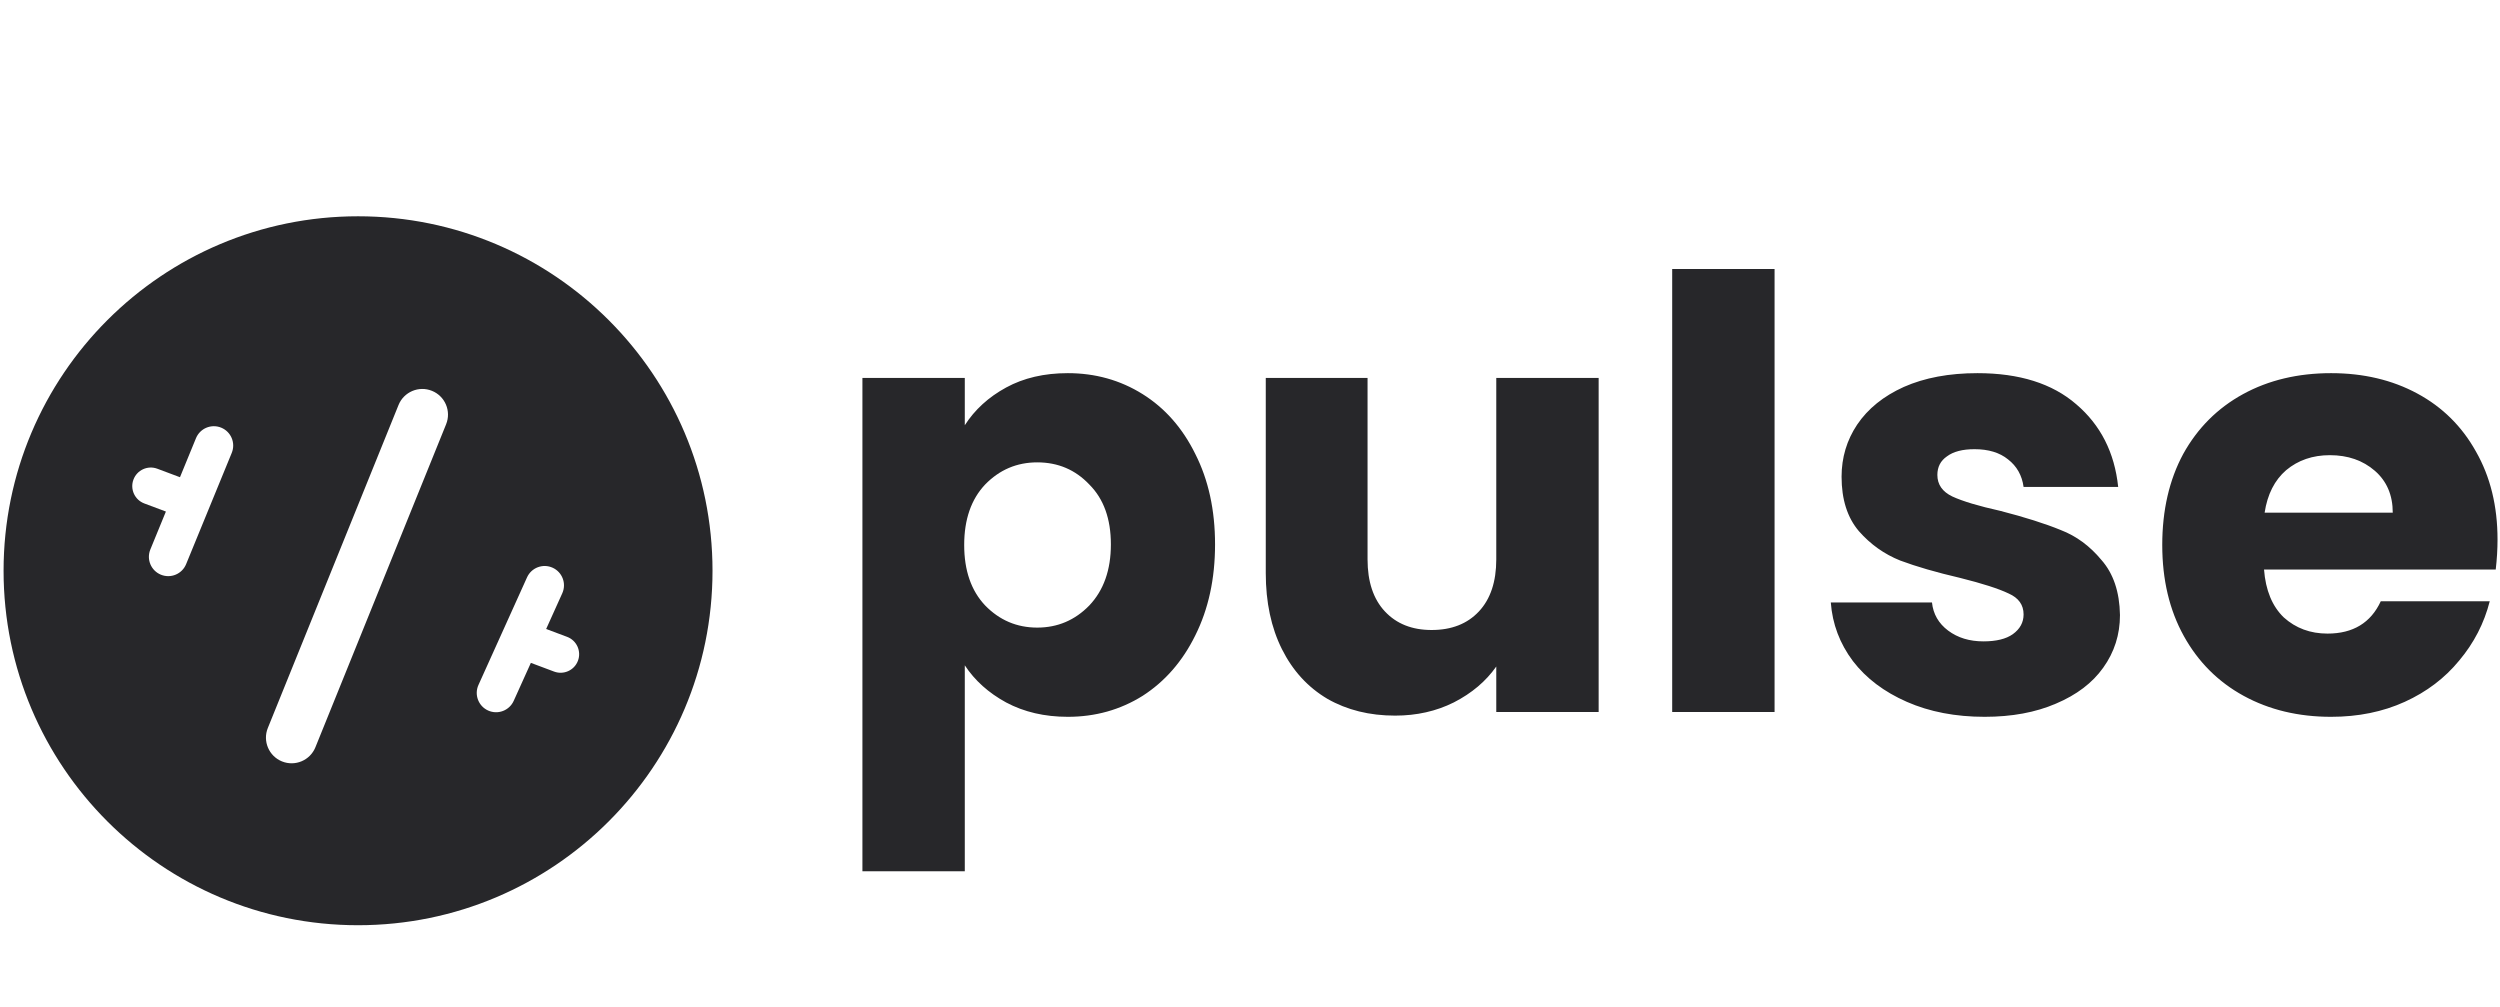
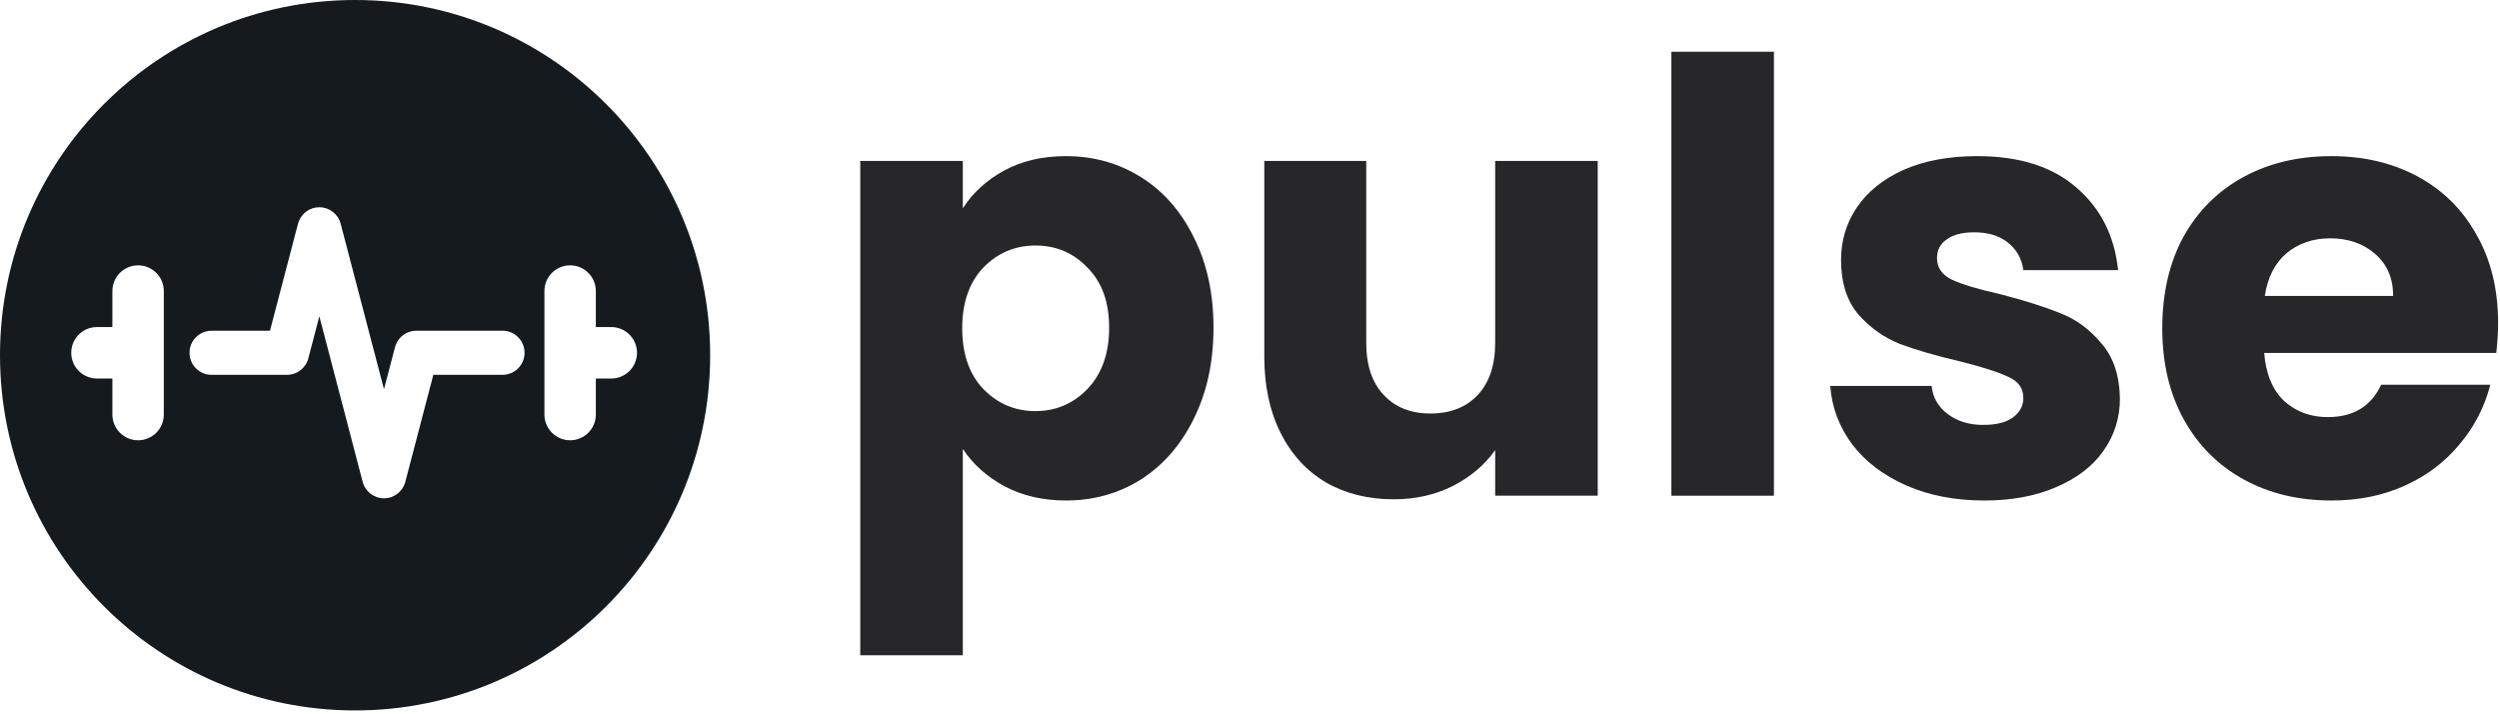
- <svg xmlns="http://www.w3.org/2000/svg" width="487" height="196" viewBox="0 0 487 196" fill="none">
-   <path d="M187.942 82.837C189.886 79.805 192.568 77.356 195.989 75.49C199.41 73.624 203.415 72.691 208.002 72.691C213.367 72.691 218.226 74.051 222.58 76.772C226.934 79.494 230.356 83.381 232.844 88.435C235.409 93.489 236.692 99.359 236.692 106.046C236.692 112.733 235.409 118.642 232.844 123.774C230.356 128.827 226.934 132.754 222.58 135.553C218.226 138.274 213.367 139.635 208.002 139.635C203.492 139.635 199.488 138.702 195.989 136.836C192.568 134.97 189.886 132.56 187.942 129.605V169.725H167.999V73.624H187.942V82.837ZM216.399 106.046C216.399 101.07 215 97.182 212.2 94.383C209.479 91.507 206.097 90.068 202.054 90.068C198.088 90.068 194.706 91.507 191.907 94.383C189.186 97.26 187.825 101.187 187.825 106.163C187.825 111.139 189.186 115.065 191.907 117.942C194.706 120.819 198.088 122.257 202.054 122.257C206.019 122.257 209.401 120.819 212.2 117.942C215 114.988 216.399 111.022 216.399 106.046ZM311.417 73.624V138.702H291.474V129.838C289.452 132.715 286.692 135.048 283.193 136.836C279.772 138.546 275.962 139.402 271.764 139.402C266.787 139.402 262.394 138.313 258.585 136.136C254.775 133.881 251.82 130.655 249.721 126.456C247.622 122.257 246.572 117.32 246.572 111.644V73.624H266.399V108.962C266.399 113.316 267.526 116.698 269.781 119.108C272.036 121.519 275.068 122.724 278.878 122.724C282.766 122.724 285.837 121.519 288.092 119.108C290.346 116.698 291.474 113.316 291.474 108.962V73.624H311.417ZM345.686 52.397V138.702H325.742V52.397H345.686ZM386.613 139.635C380.937 139.635 375.883 138.663 371.451 136.719C367.019 134.775 363.521 132.132 360.955 128.789C358.389 125.367 356.951 121.558 356.64 117.359H376.35C376.583 119.614 377.633 121.441 379.499 122.841C381.365 124.24 383.658 124.94 386.38 124.94C388.868 124.94 390.773 124.473 392.094 123.54C393.494 122.53 394.194 121.247 394.194 119.692C394.194 117.826 393.222 116.465 391.278 115.61C389.334 114.677 386.185 113.666 381.831 112.577C377.166 111.489 373.278 110.361 370.168 109.195C367.058 107.951 364.376 106.046 362.121 103.48C359.866 100.837 358.739 97.299 358.739 92.867C358.739 89.135 359.75 85.753 361.771 82.721C363.87 79.61 366.903 77.161 370.868 75.373C374.911 73.585 379.693 72.691 385.213 72.691C393.377 72.691 399.792 74.712 404.457 78.755C409.2 82.798 411.921 88.163 412.621 94.85H394.194C393.883 92.595 392.872 90.807 391.161 89.485C389.529 88.163 387.352 87.502 384.63 87.502C382.298 87.502 380.509 87.969 379.265 88.902C378.021 89.757 377.399 90.962 377.399 92.517C377.399 94.383 378.371 95.783 380.315 96.716C382.337 97.649 385.447 98.582 389.645 99.515C394.466 100.759 398.392 102.003 401.425 103.247C404.457 104.413 407.101 106.357 409.355 109.078C411.688 111.722 412.893 115.299 412.971 119.808C412.971 123.618 411.882 127.039 409.705 130.071C407.606 133.026 404.535 135.359 400.492 137.069C396.526 138.78 391.9 139.635 386.613 139.635ZM486.518 105.113C486.518 106.979 486.402 108.923 486.168 110.944H441.033C441.344 114.988 442.627 118.098 444.882 120.275C447.215 122.374 450.053 123.424 453.396 123.424C458.372 123.424 461.832 121.324 463.776 117.126H485.002C483.914 121.402 481.931 125.251 479.054 128.672C476.255 132.093 472.717 134.775 468.441 136.719C464.165 138.663 459.383 139.635 454.096 139.635C447.72 139.635 442.044 138.274 437.068 135.553C432.092 132.832 428.204 128.944 425.405 123.89C422.606 118.836 421.207 112.927 421.207 106.163C421.207 99.398 422.567 93.489 425.289 88.435C428.088 83.381 431.975 79.494 436.952 76.772C441.928 74.051 447.642 72.691 454.096 72.691C460.394 72.691 465.992 74.012 470.89 76.656C475.789 79.299 479.598 83.07 482.32 87.969C485.119 92.867 486.518 98.582 486.518 105.113ZM466.108 99.865C466.108 96.444 464.942 93.722 462.61 91.701C460.277 89.679 457.361 88.668 453.863 88.668C450.519 88.668 447.681 89.64 445.349 91.584C443.094 93.528 441.694 96.288 441.15 99.865H466.108Z" fill="#27272A" />
-   <path fill-rule="evenodd" clip-rule="evenodd" d="M69.747 180.233C107.882 180.233 138.797 149.318 138.797 111.182C138.797 73.047 107.882 42.132 69.747 42.132C31.611 42.132 0.696 73.047 0.696 111.182C0.696 149.318 31.611 180.233 69.747 180.233ZM109.53 115.573L106.391 122.527L110.473 124.058C112.341 124.759 113.287 126.841 112.587 128.709C111.886 130.577 109.804 131.523 107.936 130.823L103.412 129.126L100.069 136.528C99.213 138.424 96.983 139.267 95.087 138.411C93.191 137.555 92.348 135.325 93.204 133.429L102.665 112.473C103.521 110.577 105.752 109.734 107.647 110.59C109.543 111.446 110.386 113.677 109.53 115.573ZM86.904 82.645C87.94 80.085 86.704 77.171 84.145 76.135C81.585 75.099 78.67 76.334 77.634 78.894L52.173 141.814C51.137 144.374 52.373 147.289 54.932 148.324C57.492 149.36 60.407 148.125 61.443 145.565L86.904 82.645ZM32.317 99.65L29.287 107.038C28.497 108.962 29.418 111.162 31.342 111.951C33.267 112.741 35.467 111.82 36.256 109.896L45.145 88.221C45.935 86.297 45.014 84.097 43.09 83.308C41.165 82.518 38.965 83.439 38.176 85.363L35.059 92.962L30.647 91.308C28.779 90.607 26.697 91.553 25.997 93.421C25.296 95.289 26.242 97.371 28.11 98.072L32.317 99.65Z" fill="#27272A" />
+ <svg xmlns="http://www.w3.org/2000/svg" width="261" height="75" viewBox="0 0 261 75" fill="none">
+   <path d="M100.558 21.749C101.602 20.12 103.042 18.805 104.88 17.803C106.717 16.801 108.867 16.3 111.331 16.3C114.212 16.3 116.822 17.031 119.16 18.492C121.499 19.953 123.336 22.041 124.672 24.755C126.05 27.47 126.739 30.622 126.739 34.213C126.739 37.804 126.05 40.977 124.672 43.733C123.336 46.448 121.499 48.556 119.16 50.059C116.822 51.521 114.212 52.252 111.331 52.252C108.909 52.252 106.759 51.751 104.88 50.748C103.042 49.746 101.602 48.452 100.558 46.865V68.411H89.848V16.801H100.558V21.749ZM115.841 34.213C115.841 31.541 115.089 29.453 113.586 27.95C112.124 26.405 110.308 25.632 108.137 25.632C106.007 25.632 104.191 26.405 102.688 27.95C101.226 29.495 100.495 31.603 100.495 34.276C100.495 36.948 101.226 39.057 102.688 40.602C104.191 42.147 106.007 42.919 108.137 42.919C110.266 42.919 112.083 42.147 113.586 40.602C115.089 39.015 115.841 36.886 115.841 34.213Z" fill="#27272A" />
+   <path d="M166.869 16.801V51.751H156.159V46.99C155.073 48.535 153.591 49.788 151.712 50.748C149.874 51.667 147.828 52.126 145.574 52.126C142.901 52.126 140.542 51.542 138.496 50.373C136.45 49.162 134.863 47.429 133.736 45.174C132.608 42.919 132.045 40.268 132.045 37.219V16.801H142.692V35.779C142.692 38.117 143.298 39.934 144.509 41.228C145.72 42.523 147.348 43.17 149.394 43.17C151.482 43.17 153.131 42.523 154.342 41.228C155.553 39.934 156.159 38.117 156.159 35.779V16.801H166.869Z" fill="#27272A" />
+   <path d="M185.273 5.402V51.751H174.562V5.402H185.273Z" fill="#27272A" />
+   <path d="M207.252 52.252C204.204 52.252 201.49 51.73 199.11 50.686C196.73 49.642 194.851 48.222 193.473 46.427C192.095 44.589 191.322 42.543 191.155 40.289H201.74C201.866 41.499 202.429 42.481 203.431 43.232C204.434 43.984 205.665 44.36 207.127 44.36C208.463 44.36 209.486 44.109 210.196 43.608C210.947 43.065 211.323 42.376 211.323 41.541C211.323 40.539 210.801 39.808 209.757 39.349C208.714 38.848 207.022 38.305 204.684 37.721C202.179 37.136 200.091 36.531 198.421 35.904C196.75 35.236 195.31 34.213 194.099 32.835C192.888 31.416 192.283 29.516 192.283 27.136C192.283 25.131 192.825 23.315 193.911 21.686C195.038 20.016 196.667 18.701 198.797 17.74C200.968 16.78 203.536 16.3 206.5 16.3C210.885 16.3 214.33 17.386 216.835 19.557C219.382 21.728 220.844 24.609 221.219 28.2H211.323C211.156 26.989 210.613 26.029 209.695 25.319C208.818 24.609 207.649 24.254 206.187 24.254C204.935 24.254 203.974 24.505 203.306 25.006C202.638 25.465 202.304 26.113 202.304 26.948C202.304 27.95 202.826 28.701 203.87 29.202C204.955 29.703 206.626 30.204 208.881 30.706C211.469 31.374 213.578 32.042 215.207 32.71C216.835 33.336 218.255 34.38 219.466 35.842C220.718 37.261 221.365 39.182 221.407 41.604C221.407 43.65 220.823 45.487 219.654 47.116C218.526 48.702 216.877 49.955 214.705 50.874C212.576 51.792 210.091 52.252 207.252 52.252Z" fill="#27272A" />
+   <path d="M260.905 33.712C260.905 34.714 260.842 35.758 260.717 36.844H236.478C236.645 39.015 237.334 40.685 238.545 41.854C239.798 42.982 241.322 43.545 243.117 43.545C245.79 43.545 247.648 42.418 248.692 40.163H260.091C259.506 42.46 258.442 44.527 256.897 46.364C255.393 48.201 253.493 49.642 251.197 50.686C248.9 51.73 246.332 52.252 243.493 52.252C240.069 52.252 237.021 51.521 234.348 50.059C231.676 48.598 229.588 46.51 228.085 43.796C226.582 41.082 225.83 37.908 225.83 34.276C225.83 30.643 226.561 27.47 228.022 24.755C229.526 22.041 231.613 19.953 234.286 18.492C236.958 17.031 240.027 16.3 243.493 16.3C246.875 16.3 249.882 17.01 252.512 18.429C255.143 19.849 257.189 21.874 258.65 24.505C260.154 27.136 260.905 30.204 260.905 33.712ZM249.944 30.893C249.944 29.056 249.318 27.595 248.065 26.509C246.813 25.424 245.247 24.881 243.368 24.881C241.572 24.881 240.048 25.403 238.795 26.447C237.585 27.49 236.833 28.973 236.541 30.893H249.944Z" fill="#27272A" />
+   <path d="M37.085 0C57.566 0 74.17 16.604 74.17 37.085C74.17 57.566 57.566 74.17 37.085 74.17C16.604 74.17 0 57.566 0 37.085C6.49509e-05 16.604 16.604 0 37.085 0ZM33.352 21.637C32.37 21.637 31.505 22.257 31.182 23.169L31.125 23.355L28.198 34.528H22.097C20.825 34.529 19.795 35.559 19.795 36.83C19.795 38.101 20.826 39.132 22.097 39.132H29.976C31.022 39.132 31.937 38.425 32.202 37.413L33.352 33.023L37.878 50.305C38.143 51.317 39.058 52.024 40.105 52.024C41.151 52.024 42.066 51.317 42.331 50.305L45.258 39.132H52.484C53.756 39.132 54.786 38.101 54.786 36.83C54.786 35.559 53.756 34.528 52.484 34.528H43.48C42.499 34.529 41.634 35.149 41.312 36.06L41.254 36.247L40.105 40.636L35.579 23.355C35.314 22.343 34.398 21.637 33.352 21.637ZM14.424 27.701C12.941 27.701 11.738 28.904 11.738 30.387V34.145H10.127C8.644 34.146 7.441 35.348 7.44 36.831C7.44 38.314 8.644 39.516 10.127 39.517H11.738V43.278C11.738 44.761 12.941 45.964 14.424 45.964C15.907 45.964 17.109 44.761 17.109 43.278V30.387C17.109 28.903 15.907 27.701 14.424 27.701ZM59.546 27.701C58.063 27.701 56.86 28.903 56.86 30.387V43.278C56.861 44.761 58.063 45.964 59.546 45.964C61.029 45.964 62.231 44.761 62.231 43.278V39.517H63.843C65.326 39.517 66.529 38.314 66.529 36.831C66.529 35.348 65.326 34.145 63.843 34.145H62.231V30.387C62.231 28.903 61.029 27.701 59.546 27.701Z" fill="#141A1E" />
</svg>
